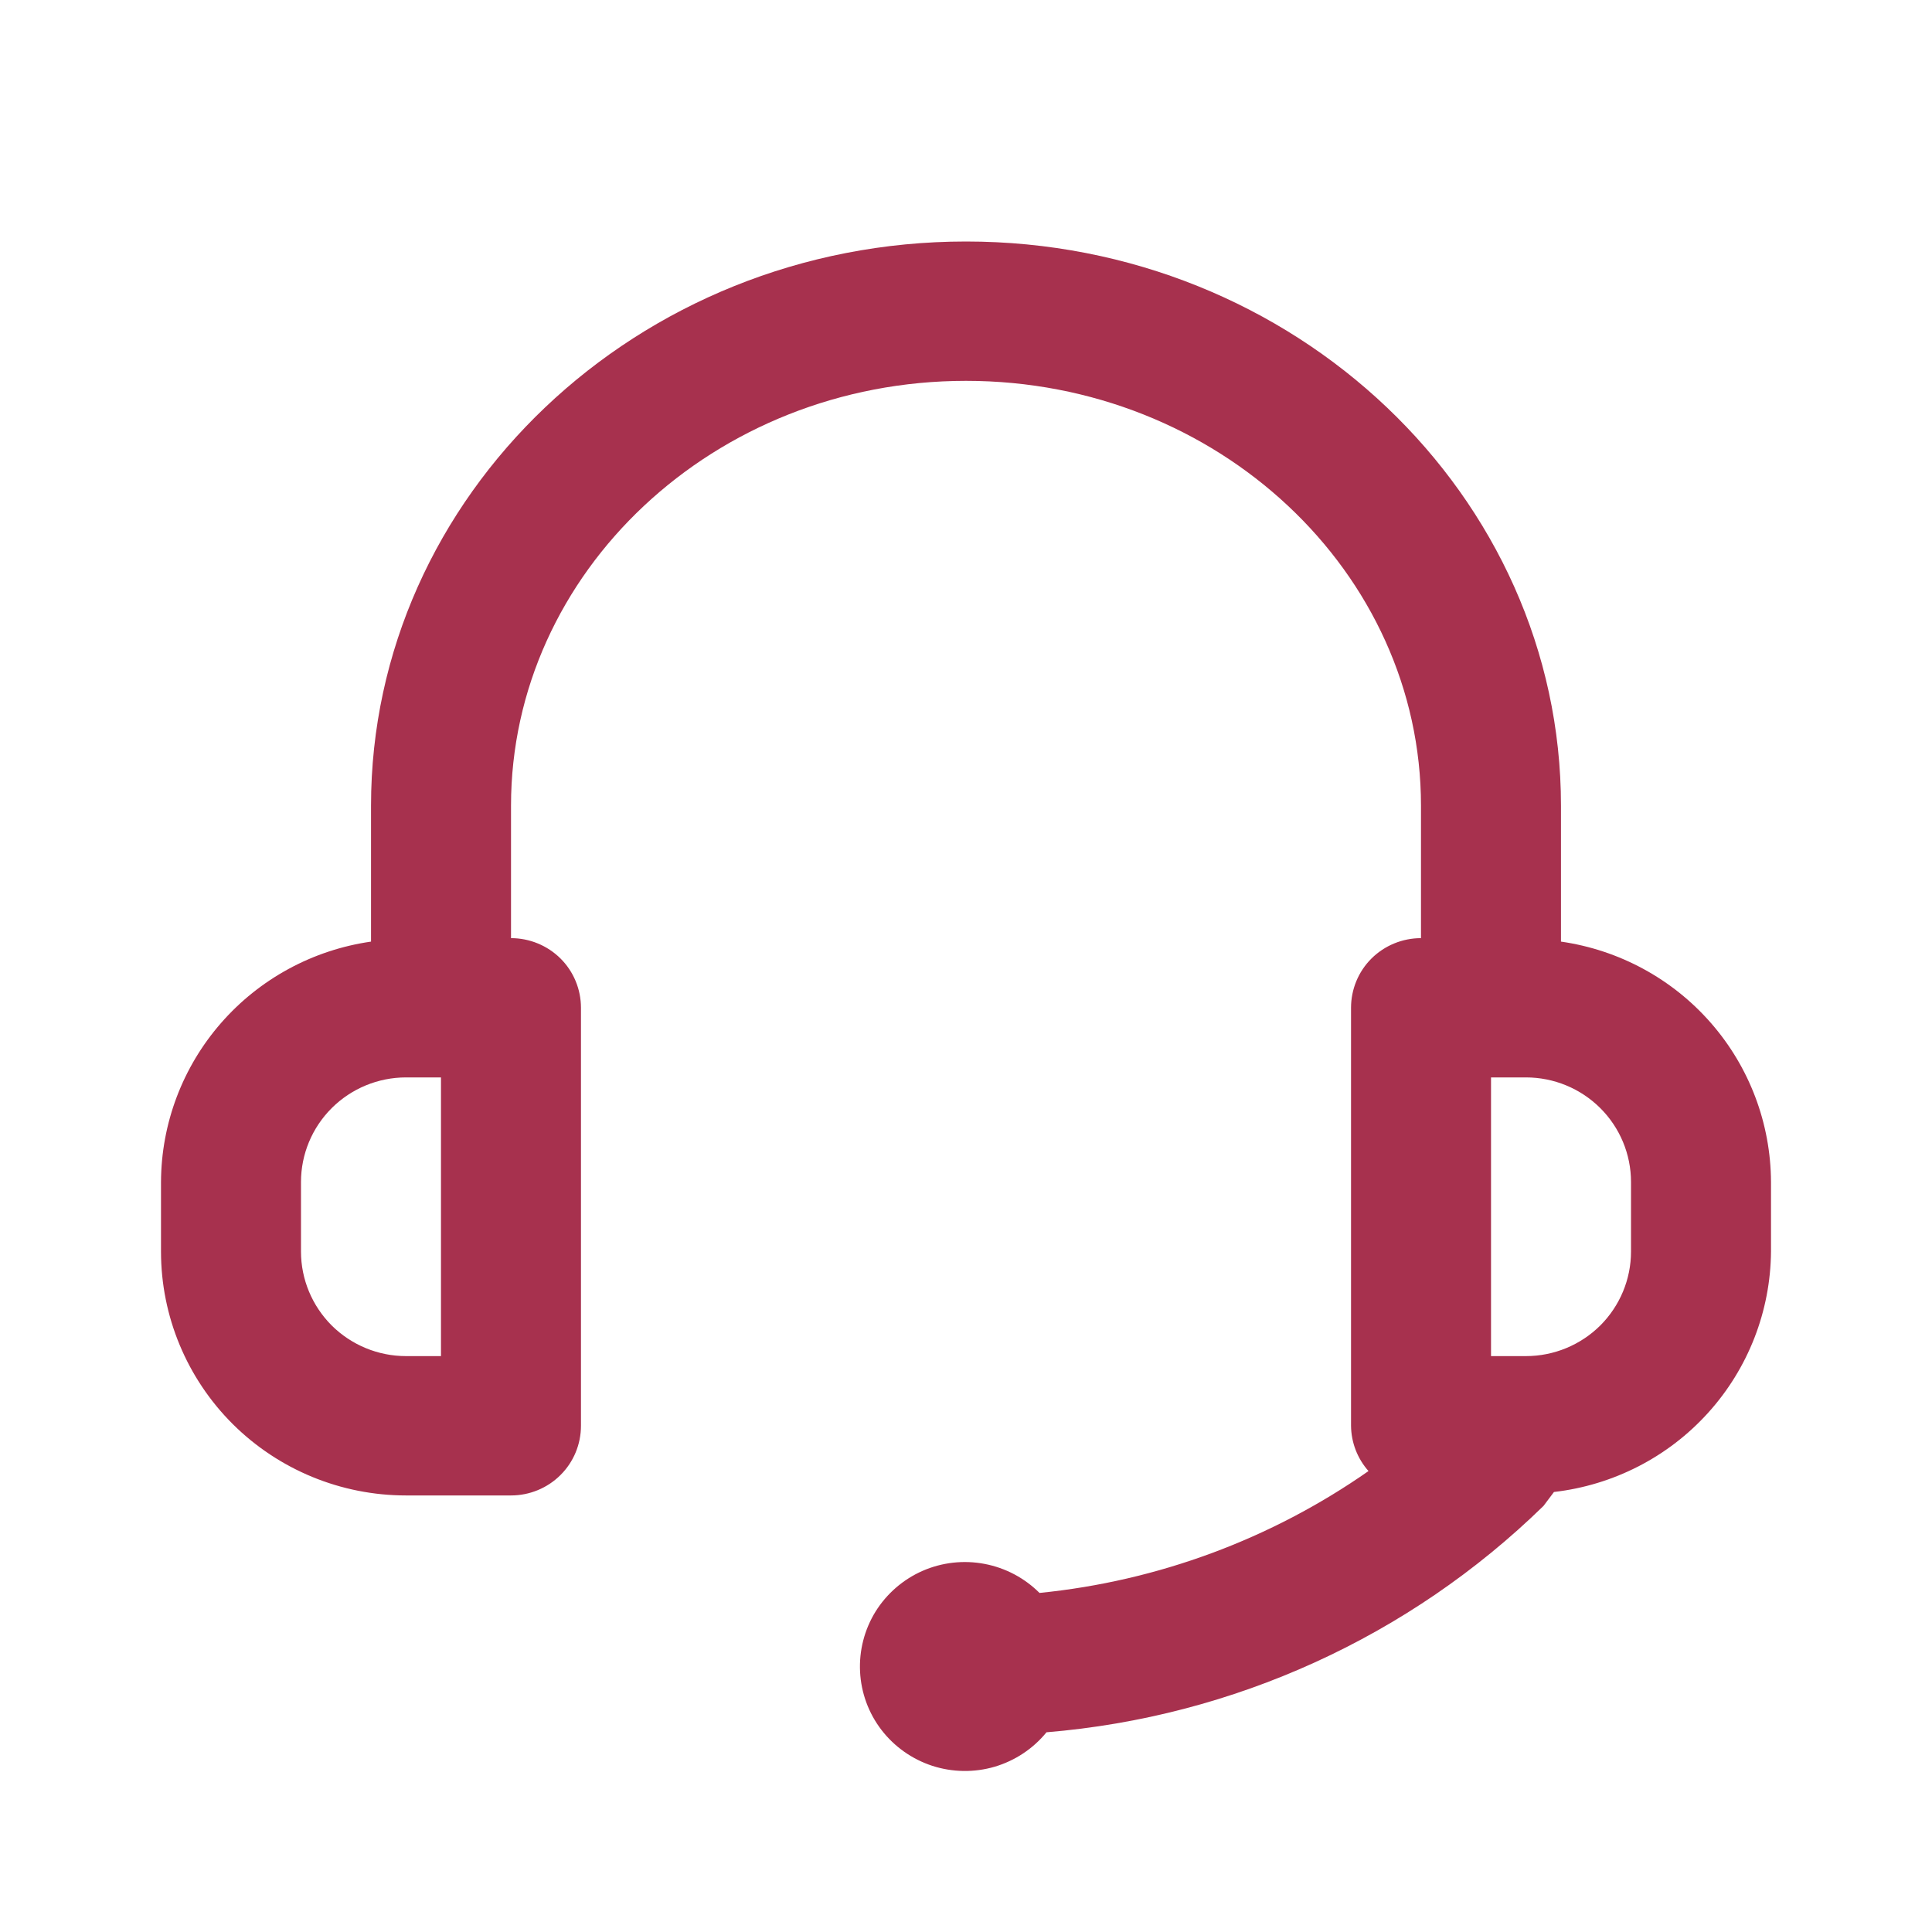
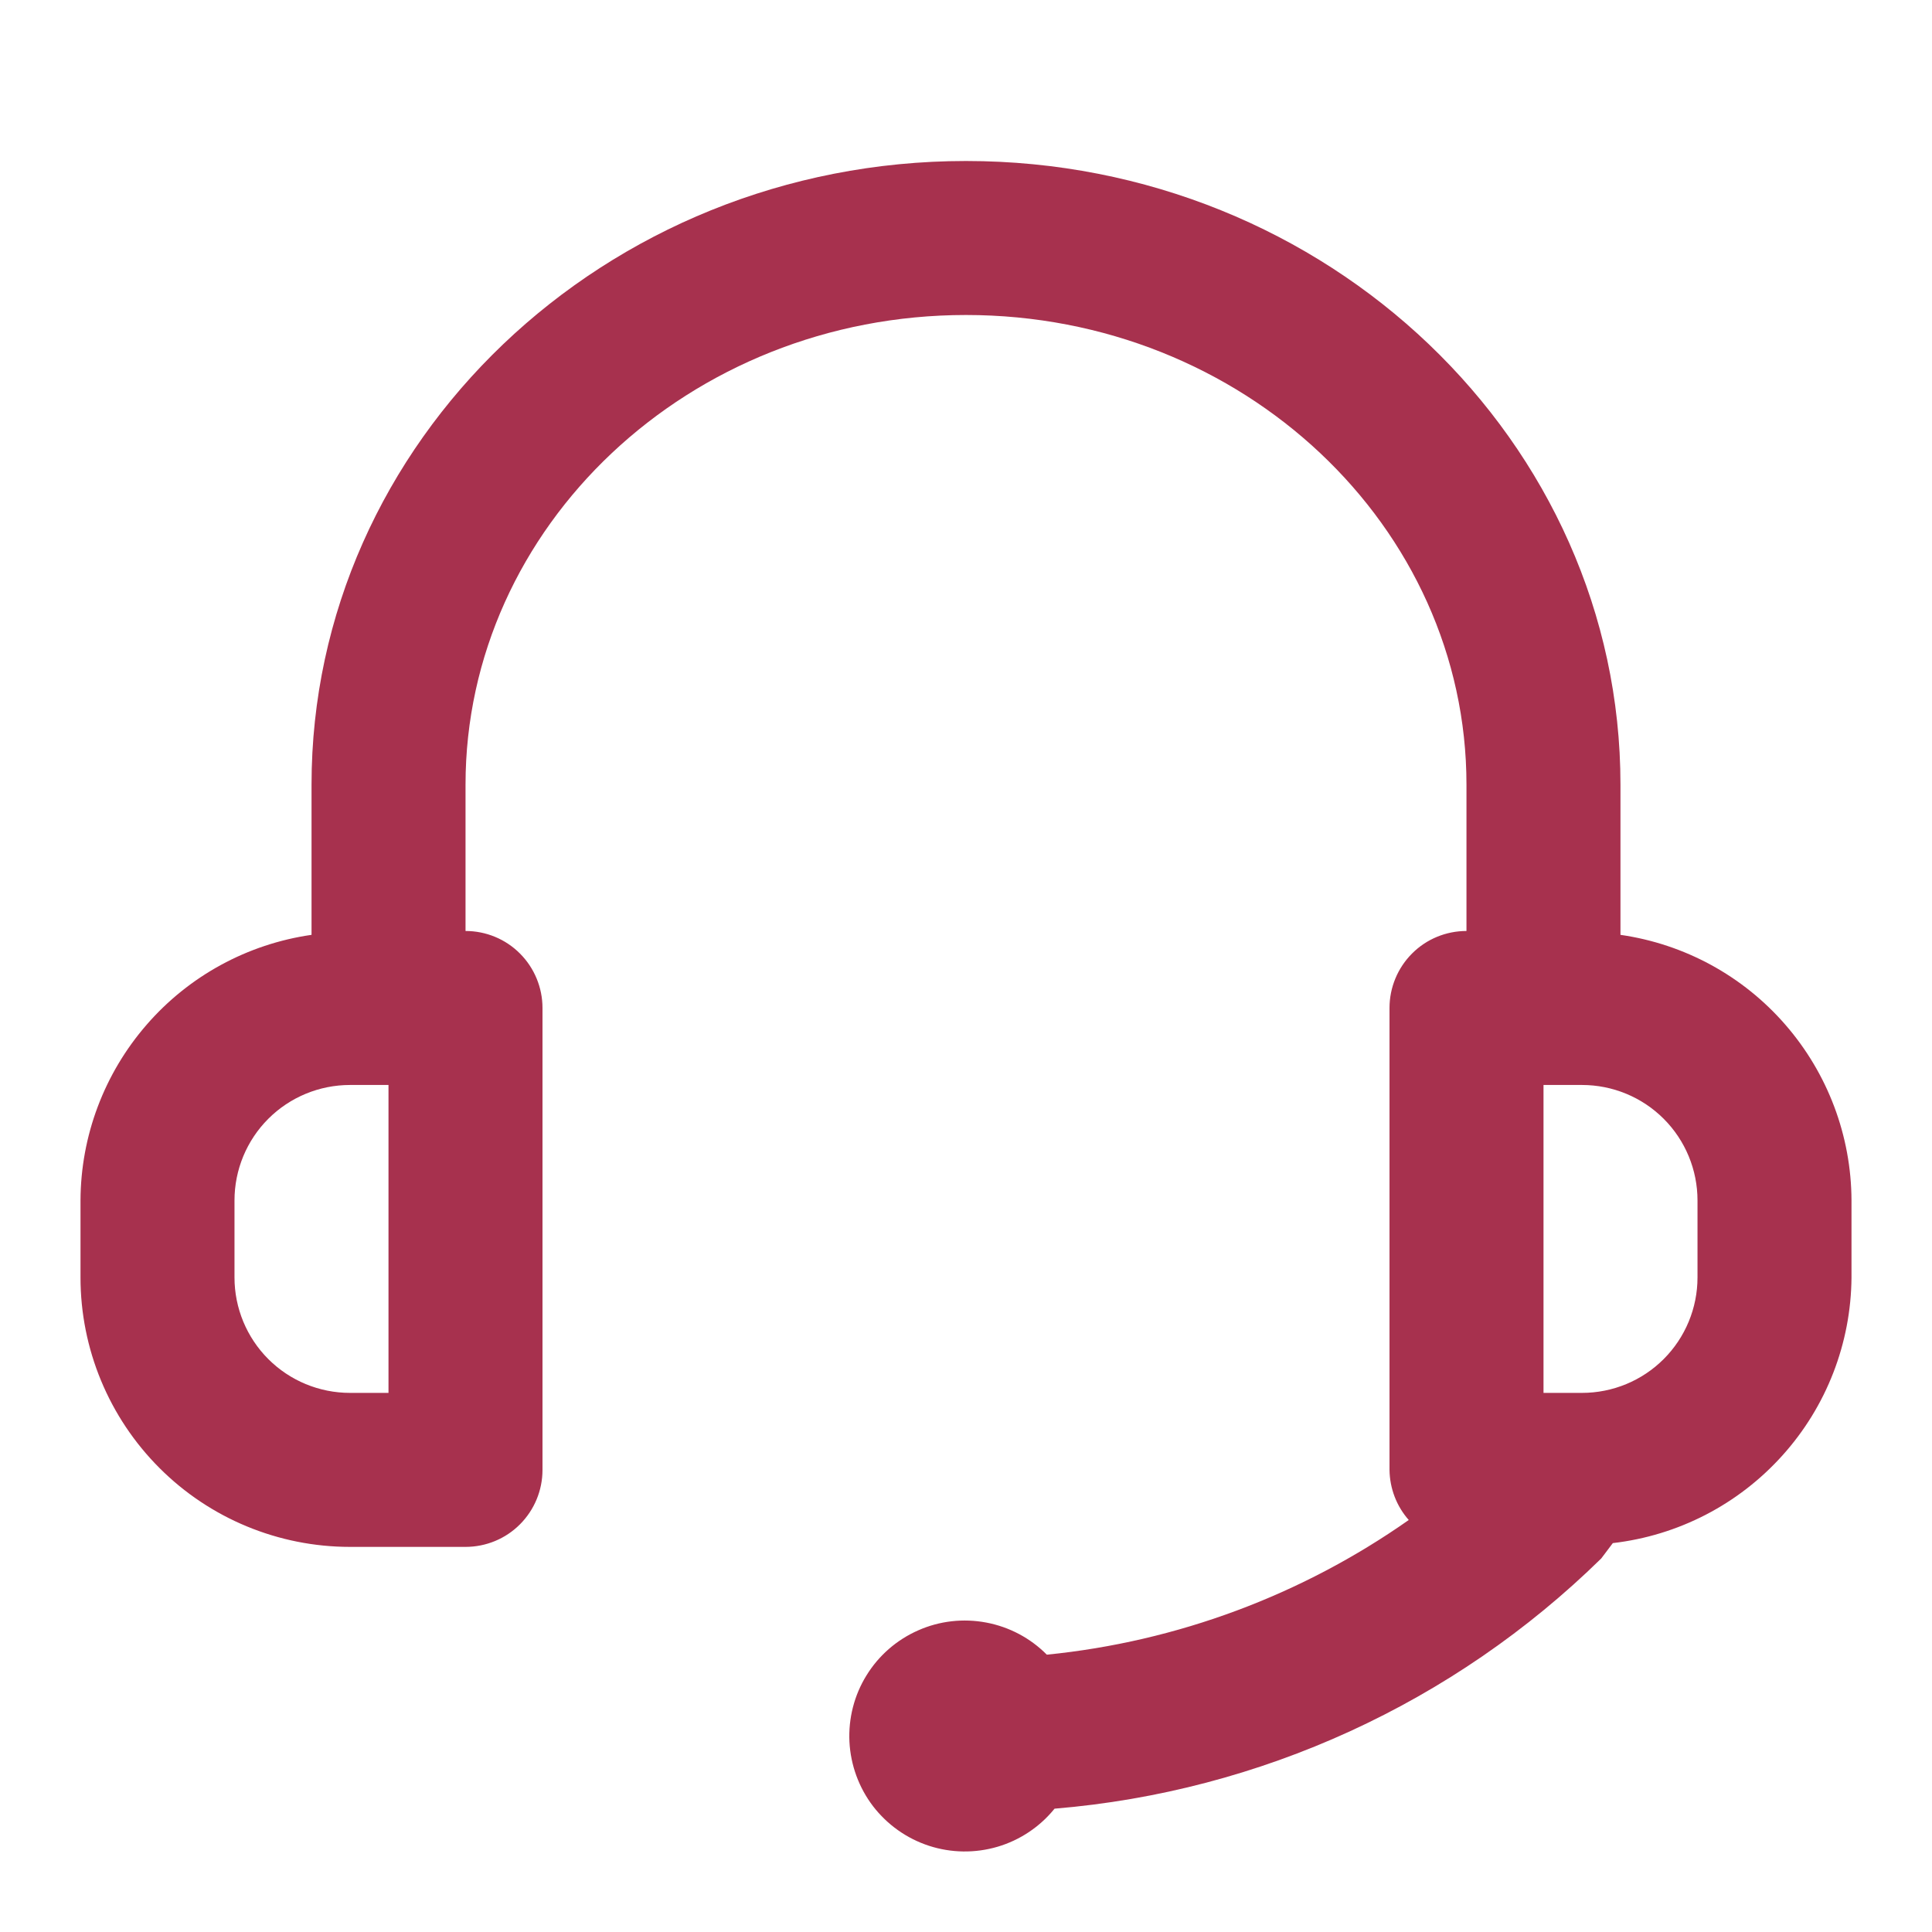
<svg xmlns="http://www.w3.org/2000/svg" width="24" height="24" viewBox="0 0 24 24" fill="none">
-   <path d="M19.391 11.697V10.009C19.391 6.159 16.087 3 12 3C7.913 3 4.609 6.159 4.609 10.009V11.697C3.886 11.801 3.226 12.159 2.747 12.707C2.268 13.255 2.003 13.956 2 14.683V15.548C2 16.351 2.321 17.122 2.891 17.69C3.462 18.258 4.236 18.577 5.043 18.577H6.348C6.578 18.577 6.8 18.486 6.963 18.323C7.126 18.161 7.217 17.941 7.217 17.711V12.519C7.217 12.29 7.126 12.069 6.963 11.907C6.8 11.745 6.578 11.654 6.348 11.654V10.009C6.348 7.111 8.87 4.731 12 4.731C15.13 4.731 17.652 7.111 17.652 10.009V11.654C17.422 11.654 17.2 11.745 17.037 11.907C16.874 12.069 16.783 12.29 16.783 12.519V17.711C16.785 17.919 16.862 18.118 17 18.274C15.791 19.119 14.383 19.641 12.913 19.788C12.727 19.602 12.489 19.476 12.229 19.427C11.97 19.378 11.702 19.408 11.46 19.514C11.219 19.62 11.015 19.797 10.876 20.02C10.738 20.244 10.671 20.504 10.684 20.767C10.697 21.029 10.79 21.282 10.95 21.49C11.111 21.699 11.331 21.854 11.582 21.936C11.833 22.017 12.103 22.021 12.356 21.947C12.609 21.872 12.834 21.723 13 21.519C15.325 21.327 17.509 20.332 19.174 18.707L19.304 18.534C20.042 18.449 20.724 18.099 21.22 17.549C21.717 16.999 21.994 16.287 22 15.548V14.683C21.997 13.956 21.732 13.255 21.253 12.707C20.774 12.159 20.114 11.801 19.391 11.697ZM5.478 16.846H5.043C4.698 16.846 4.366 16.709 4.121 16.466C3.877 16.222 3.739 15.892 3.739 15.548V14.683C3.739 14.338 3.877 14.008 4.121 13.765C4.366 13.521 4.698 13.384 5.043 13.384H5.478V16.846ZM20.261 15.548C20.261 15.892 20.123 16.222 19.879 16.466C19.634 16.709 19.302 16.846 18.956 16.846H18.522V13.384H18.956C19.302 13.384 19.634 13.521 19.879 13.765C20.123 14.008 20.261 14.338 20.261 14.683V15.548Z" fill="#A7314E" />
+   <path d="M20.13 11.613V9.747C20.13 5.491 16.496 2 12 2C7.504 2 3.87 5.491 3.87 9.747V11.613C3.075 11.727 2.348 12.123 1.822 12.729C1.295 13.335 1.003 14.11 1 14.912V15.869C1 16.757 1.353 17.608 1.981 18.236C2.608 18.864 3.46 19.216 4.348 19.216H5.783C6.036 19.216 6.28 19.116 6.459 18.936C6.638 18.757 6.739 18.514 6.739 18.26V12.521C6.739 12.268 6.638 12.024 6.459 11.845C6.28 11.665 6.036 11.565 5.783 11.565V9.747C5.783 6.543 8.557 3.913 12 3.913C15.444 3.913 18.217 6.543 18.217 9.747V11.565C17.964 11.565 17.72 11.665 17.541 11.845C17.362 12.024 17.261 12.268 17.261 12.521V18.26C17.264 18.489 17.348 18.71 17.5 18.882C16.17 19.816 14.622 20.393 13.004 20.555C12.8 20.349 12.538 20.21 12.252 20.156C11.967 20.102 11.672 20.135 11.406 20.253C11.14 20.37 10.916 20.565 10.764 20.812C10.611 21.059 10.538 21.347 10.552 21.637C10.567 21.927 10.669 22.206 10.845 22.437C11.022 22.667 11.264 22.839 11.54 22.929C11.816 23.019 12.113 23.023 12.392 22.941C12.67 22.859 12.917 22.694 13.1 22.468C15.657 22.256 18.059 21.156 19.891 19.36L20.035 19.169C20.847 19.075 21.596 18.688 22.142 18.08C22.689 17.473 22.994 16.686 23 15.869V14.912C22.997 14.11 22.705 13.335 22.178 12.729C21.652 12.123 20.925 11.727 20.13 11.613ZM4.826 17.303H4.348C3.967 17.303 3.602 17.152 3.333 16.883C3.064 16.614 2.913 16.249 2.913 15.869V14.912C2.913 14.532 3.064 14.167 3.333 13.898C3.602 13.629 3.967 13.478 4.348 13.478H4.826V17.303ZM21.087 15.869C21.087 16.249 20.936 16.614 20.667 16.883C20.398 17.152 20.033 17.303 19.652 17.303H19.174V13.478H19.652C20.033 13.478 20.398 13.629 20.667 13.898C20.936 14.167 21.087 14.532 21.087 14.912V15.869Z" fill="#A7314E" />
</svg>
